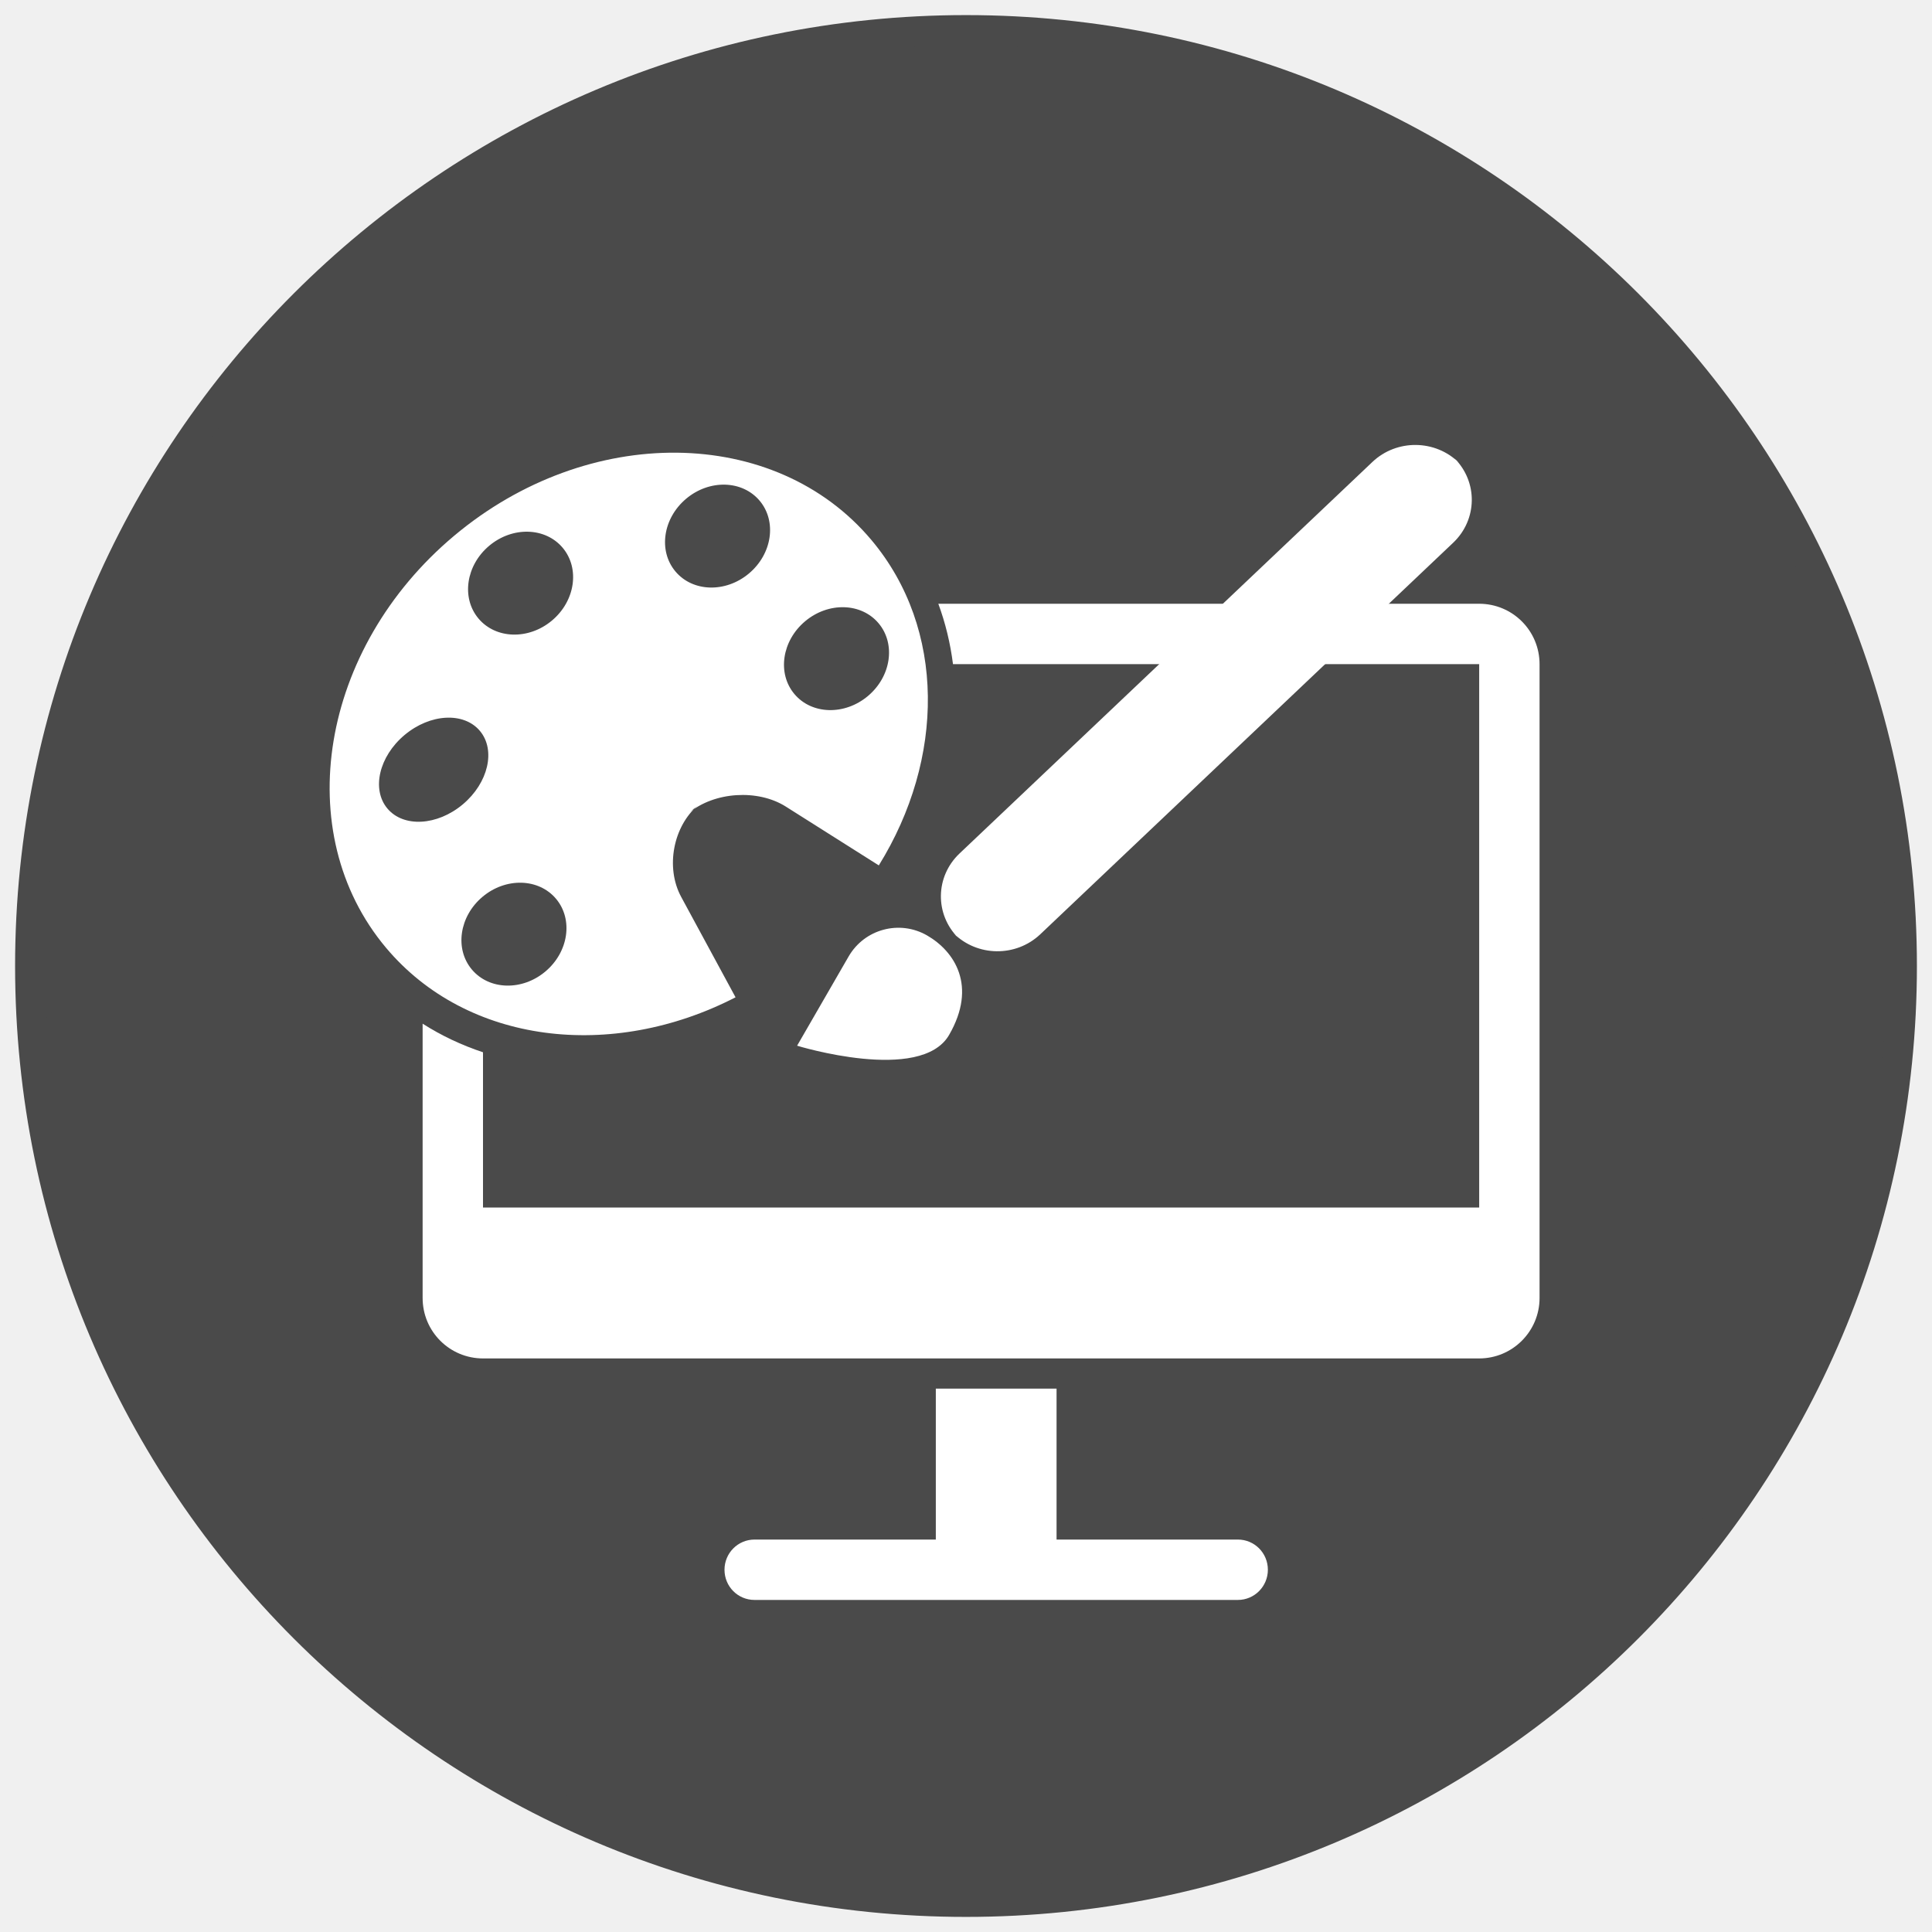
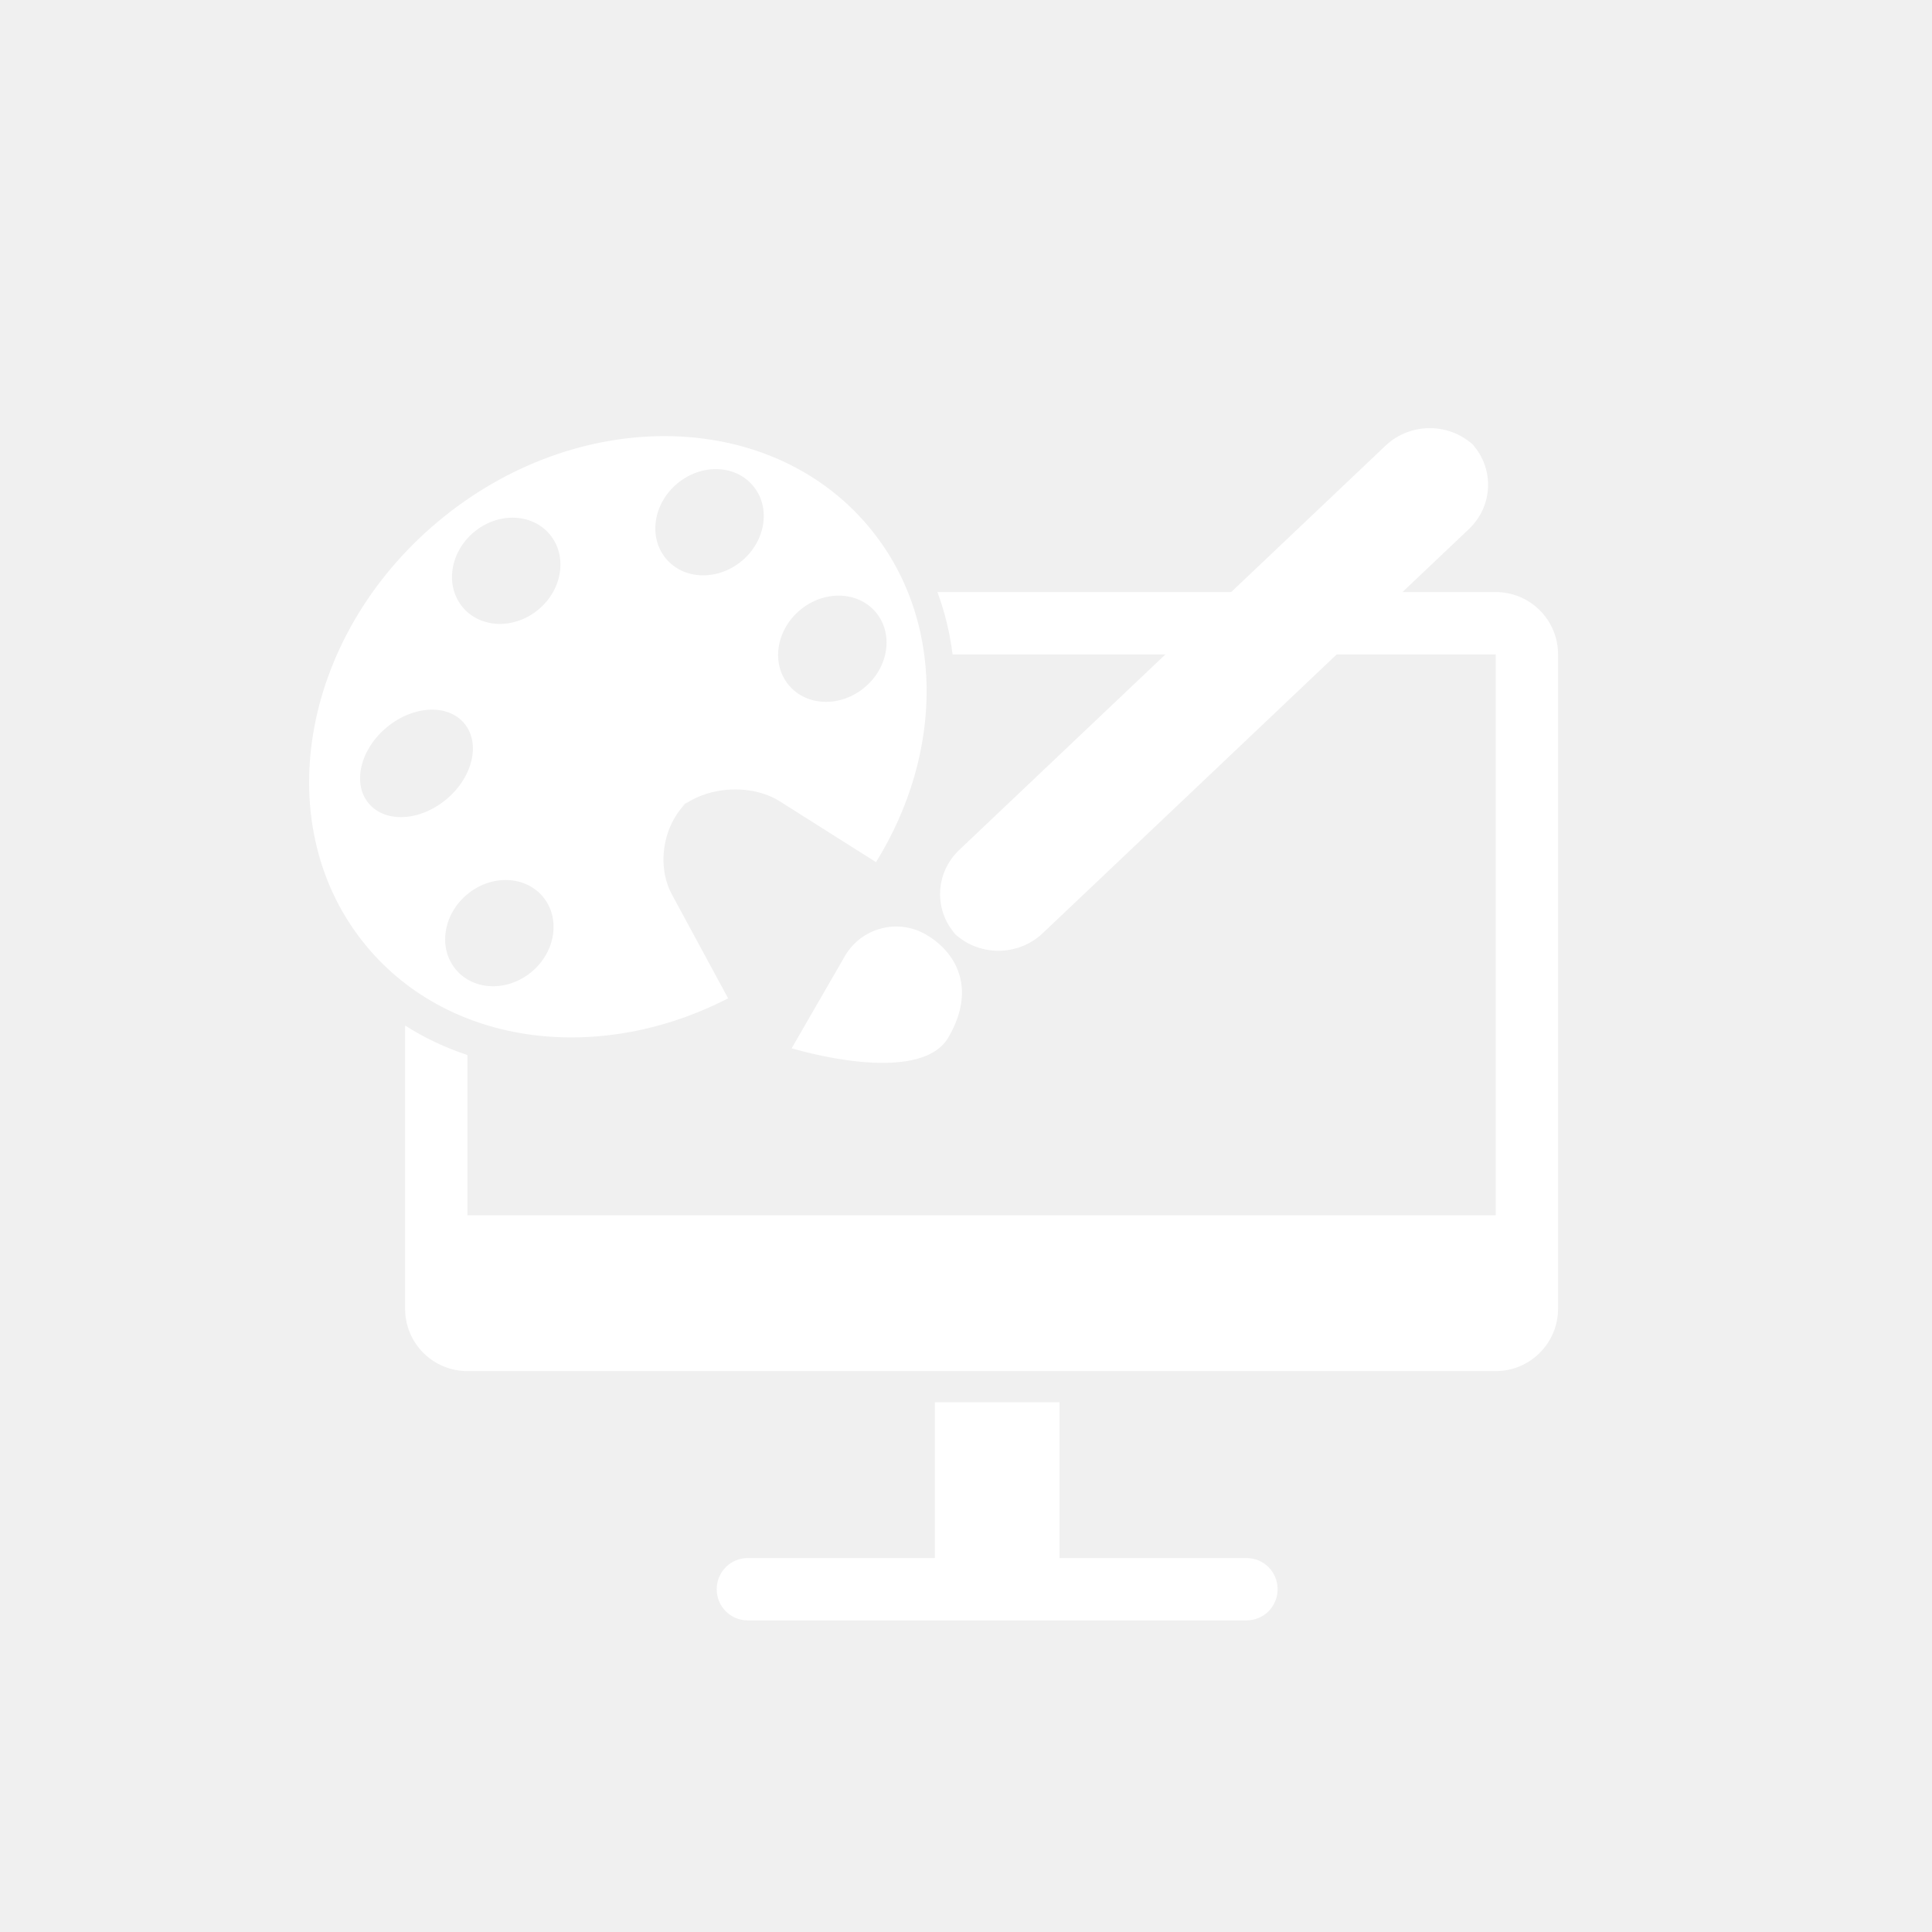
- <svg xmlns="http://www.w3.org/2000/svg" width="64px" height="64px" viewBox="0 0 64 64" version="1.1">
+ <svg xmlns="http://www.w3.org/2000/svg" width="62px" height="62px" viewBox="0 0 62 62" version="1.1">
  <defs />
  <g id="Page-1" stroke="none" stroke-width="1" fill="none" fill-rule="evenodd">
-     <g id="MyWork" transform="translate(-179, -220)">
+     <g id="MyWork" transform="translate(-180, -221)">
      <g id="visual-design" transform="translate(179, 220)">
        <rect id="Rectangle-2" x="0" y="0" width="64" height="64" />
-         <circle id="Oval-86" stroke="#4A4A4A" fill="#4A4A4A" cx="32" cy="32" r="31" />
+         <circle id="Oval-86" cx="32" cy="32" r="31" />
        <path d="M31,51 L24.993,51 C24.445,51 24,51.448 24,52 C24,52.556 24.445,53 24.993,53 L41.007,53 C41.555,53 42,52.552 42,52 C42,51.444 41.555,51 41.007,51 L35,51 L35,46 L31,46 L31,51 Z" id="Combined-Shape" fill="#FFFFFF" />
        <path d="M31.083,20 L48.998,20 C50.103,20 51,20.89 51,22.004 L51,42.996 C51,44.103 50.104,45 48.998,45 L16.002,45 C14.897,45 14,44.11 14,42.996 L14,33.911 C14.623,34.308 15.295,34.624 16,34.858 L16,40 L49,40 L49,22 L31.569,22 C31.482,21.314 31.321,20.644 31.083,20 Z" id="Combined-Shape" fill="#FFFFFF" />
        <path d="M38.32,13.705 C38.349,12.595 39.27,11.696 40.376,11.696 L40.154,11.696 C41.26,11.696 42.133,12.592 42.104,13.705 L41.604,32.546 C41.575,33.656 40.654,34.555 39.548,34.555 L39.77,34.555 C38.663,34.555 37.79,33.659 37.82,32.546 L38.32,13.705 Z" id="Rectangle-174" fill="#FFFFFF" transform="translate(39.96178, 23.12551) rotate(-315) translate(-39.96178, -23.12551) " />
        <path d="M27.454,36.042 C27.454,36.042 31.636,35.086 31.636,33.214 C31.636,31.342 30.41,30.726 29.358,30.726 C28.307,30.726 27.454,31.578 27.454,32.63 L27.454,36.042 Z" id="Oval-92" fill="#FFFFFF" transform="translate(29.54525, 33.38412) rotate(-330) translate(-29.54525, -33.38412) " />
        <path d="M24.492,33.085 C28.434,31.789 31.233,28.514 31.233,24.678 C31.233,19.708 26.532,15.678 20.733,15.678 C14.934,15.678 10.233,19.708 10.233,24.678 C10.233,28.854 13.55,32.365 18.048,33.382 L18.806,29.677 C19.028,28.59 20.109,27.709 21.202,27.709 L20.784,27.709 C21.885,27.709 23.051,28.569 23.384,29.611 L24.492,33.085 Z M21.412,19.912 C22.418,19.912 23.233,19.188 23.233,18.295 C23.233,17.402 22.418,16.678 21.412,16.678 C20.406,16.678 19.59,17.402 19.59,18.295 C19.59,19.188 20.406,19.912 21.412,19.912 Z M27.412,22.912 C28.418,22.912 29.233,22.188 29.233,21.295 C29.233,20.402 28.418,19.678 27.412,19.678 C26.406,19.678 25.59,20.402 25.59,21.295 C25.59,22.188 26.406,22.912 27.412,22.912 Z M27.821,28.555 C28.827,28.555 29.642,27.831 29.642,26.938 C29.642,26.045 28.827,25.321 27.821,25.321 C26.815,25.321 25.999,26.045 25.999,26.938 C25.999,27.831 26.815,28.555 27.821,28.555 Z M15.233,22.678 C16.338,22.678 17.233,22.007 17.233,21.178 C17.233,20.35 16.338,19.678 15.233,19.678 C14.129,19.678 13.233,20.35 13.233,21.178 C13.233,22.007 14.129,22.678 15.233,22.678 Z M13.769,28.678 C14.775,28.678 15.59,27.954 15.59,27.061 C15.59,26.168 14.775,25.444 13.769,25.444 C12.763,25.444 11.948,26.168 11.948,27.061 C11.948,27.954 12.763,28.678 13.769,28.678 Z" id="Combined-Shape" fill="#FFFFFF" transform="translate(20.73315, 24.52996) rotate(-40) translate(-20.73315, -24.52996) " />
      </g>
    </g>
  </g>
</svg>
